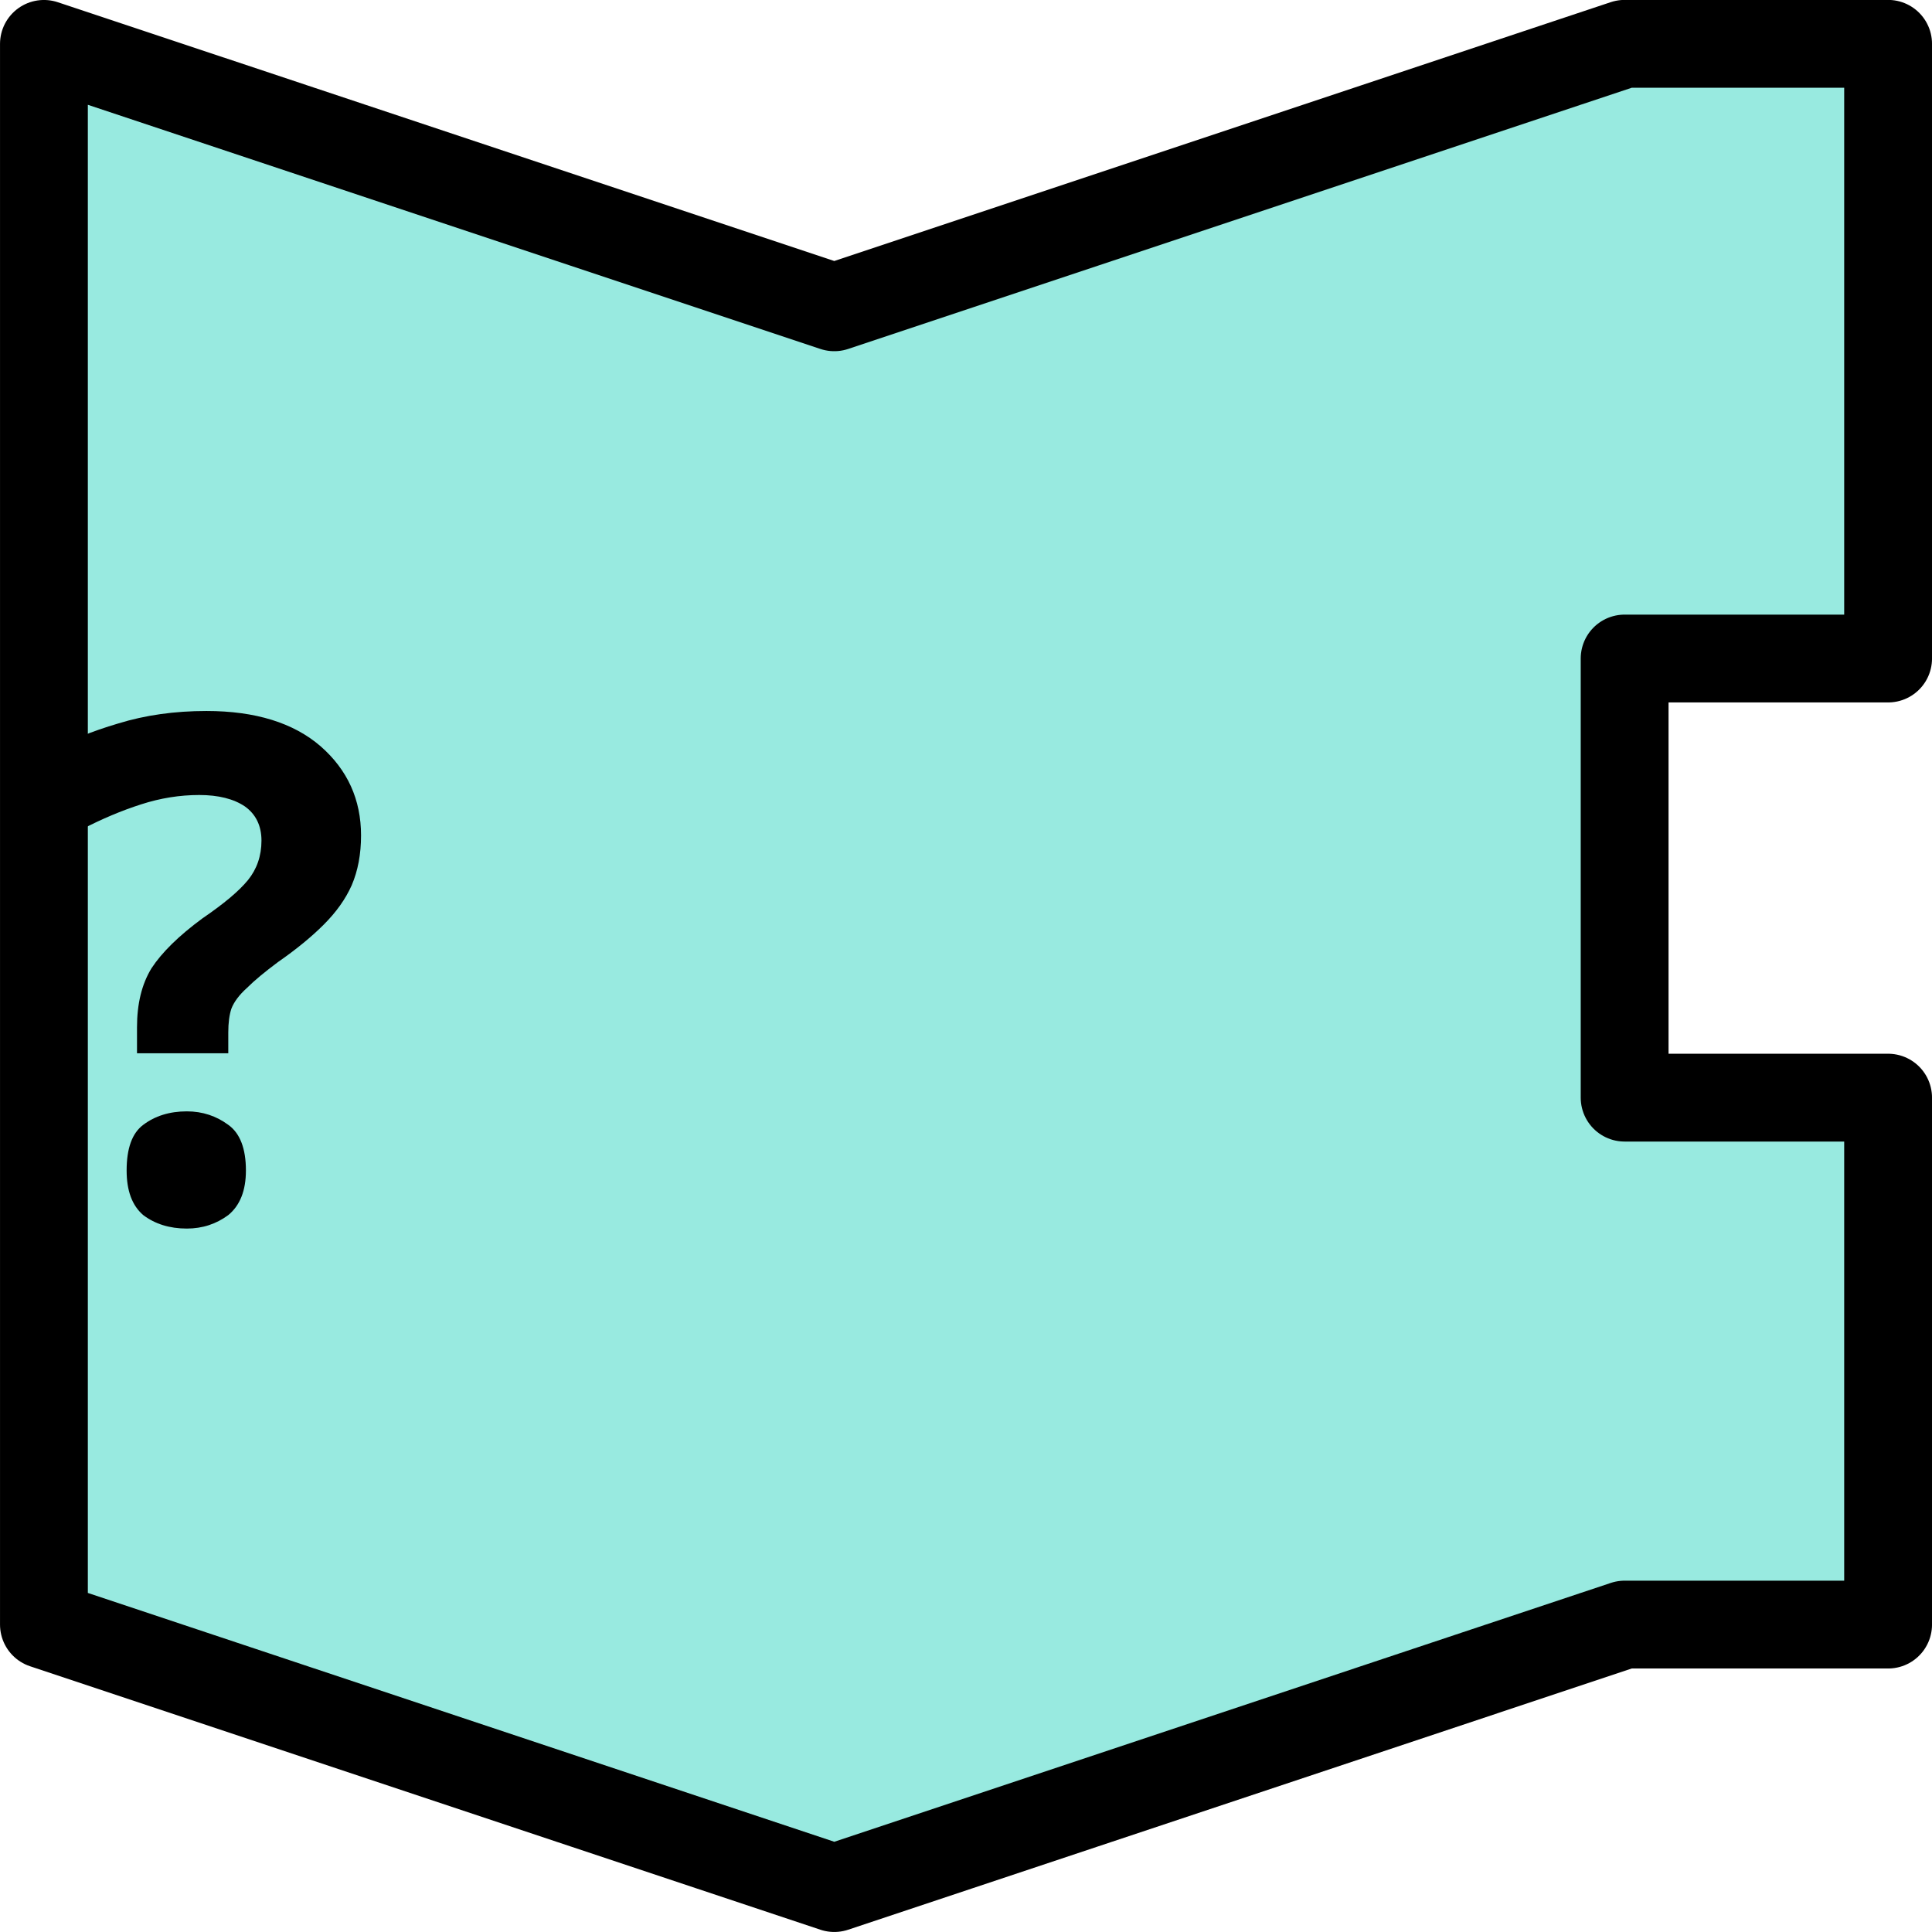
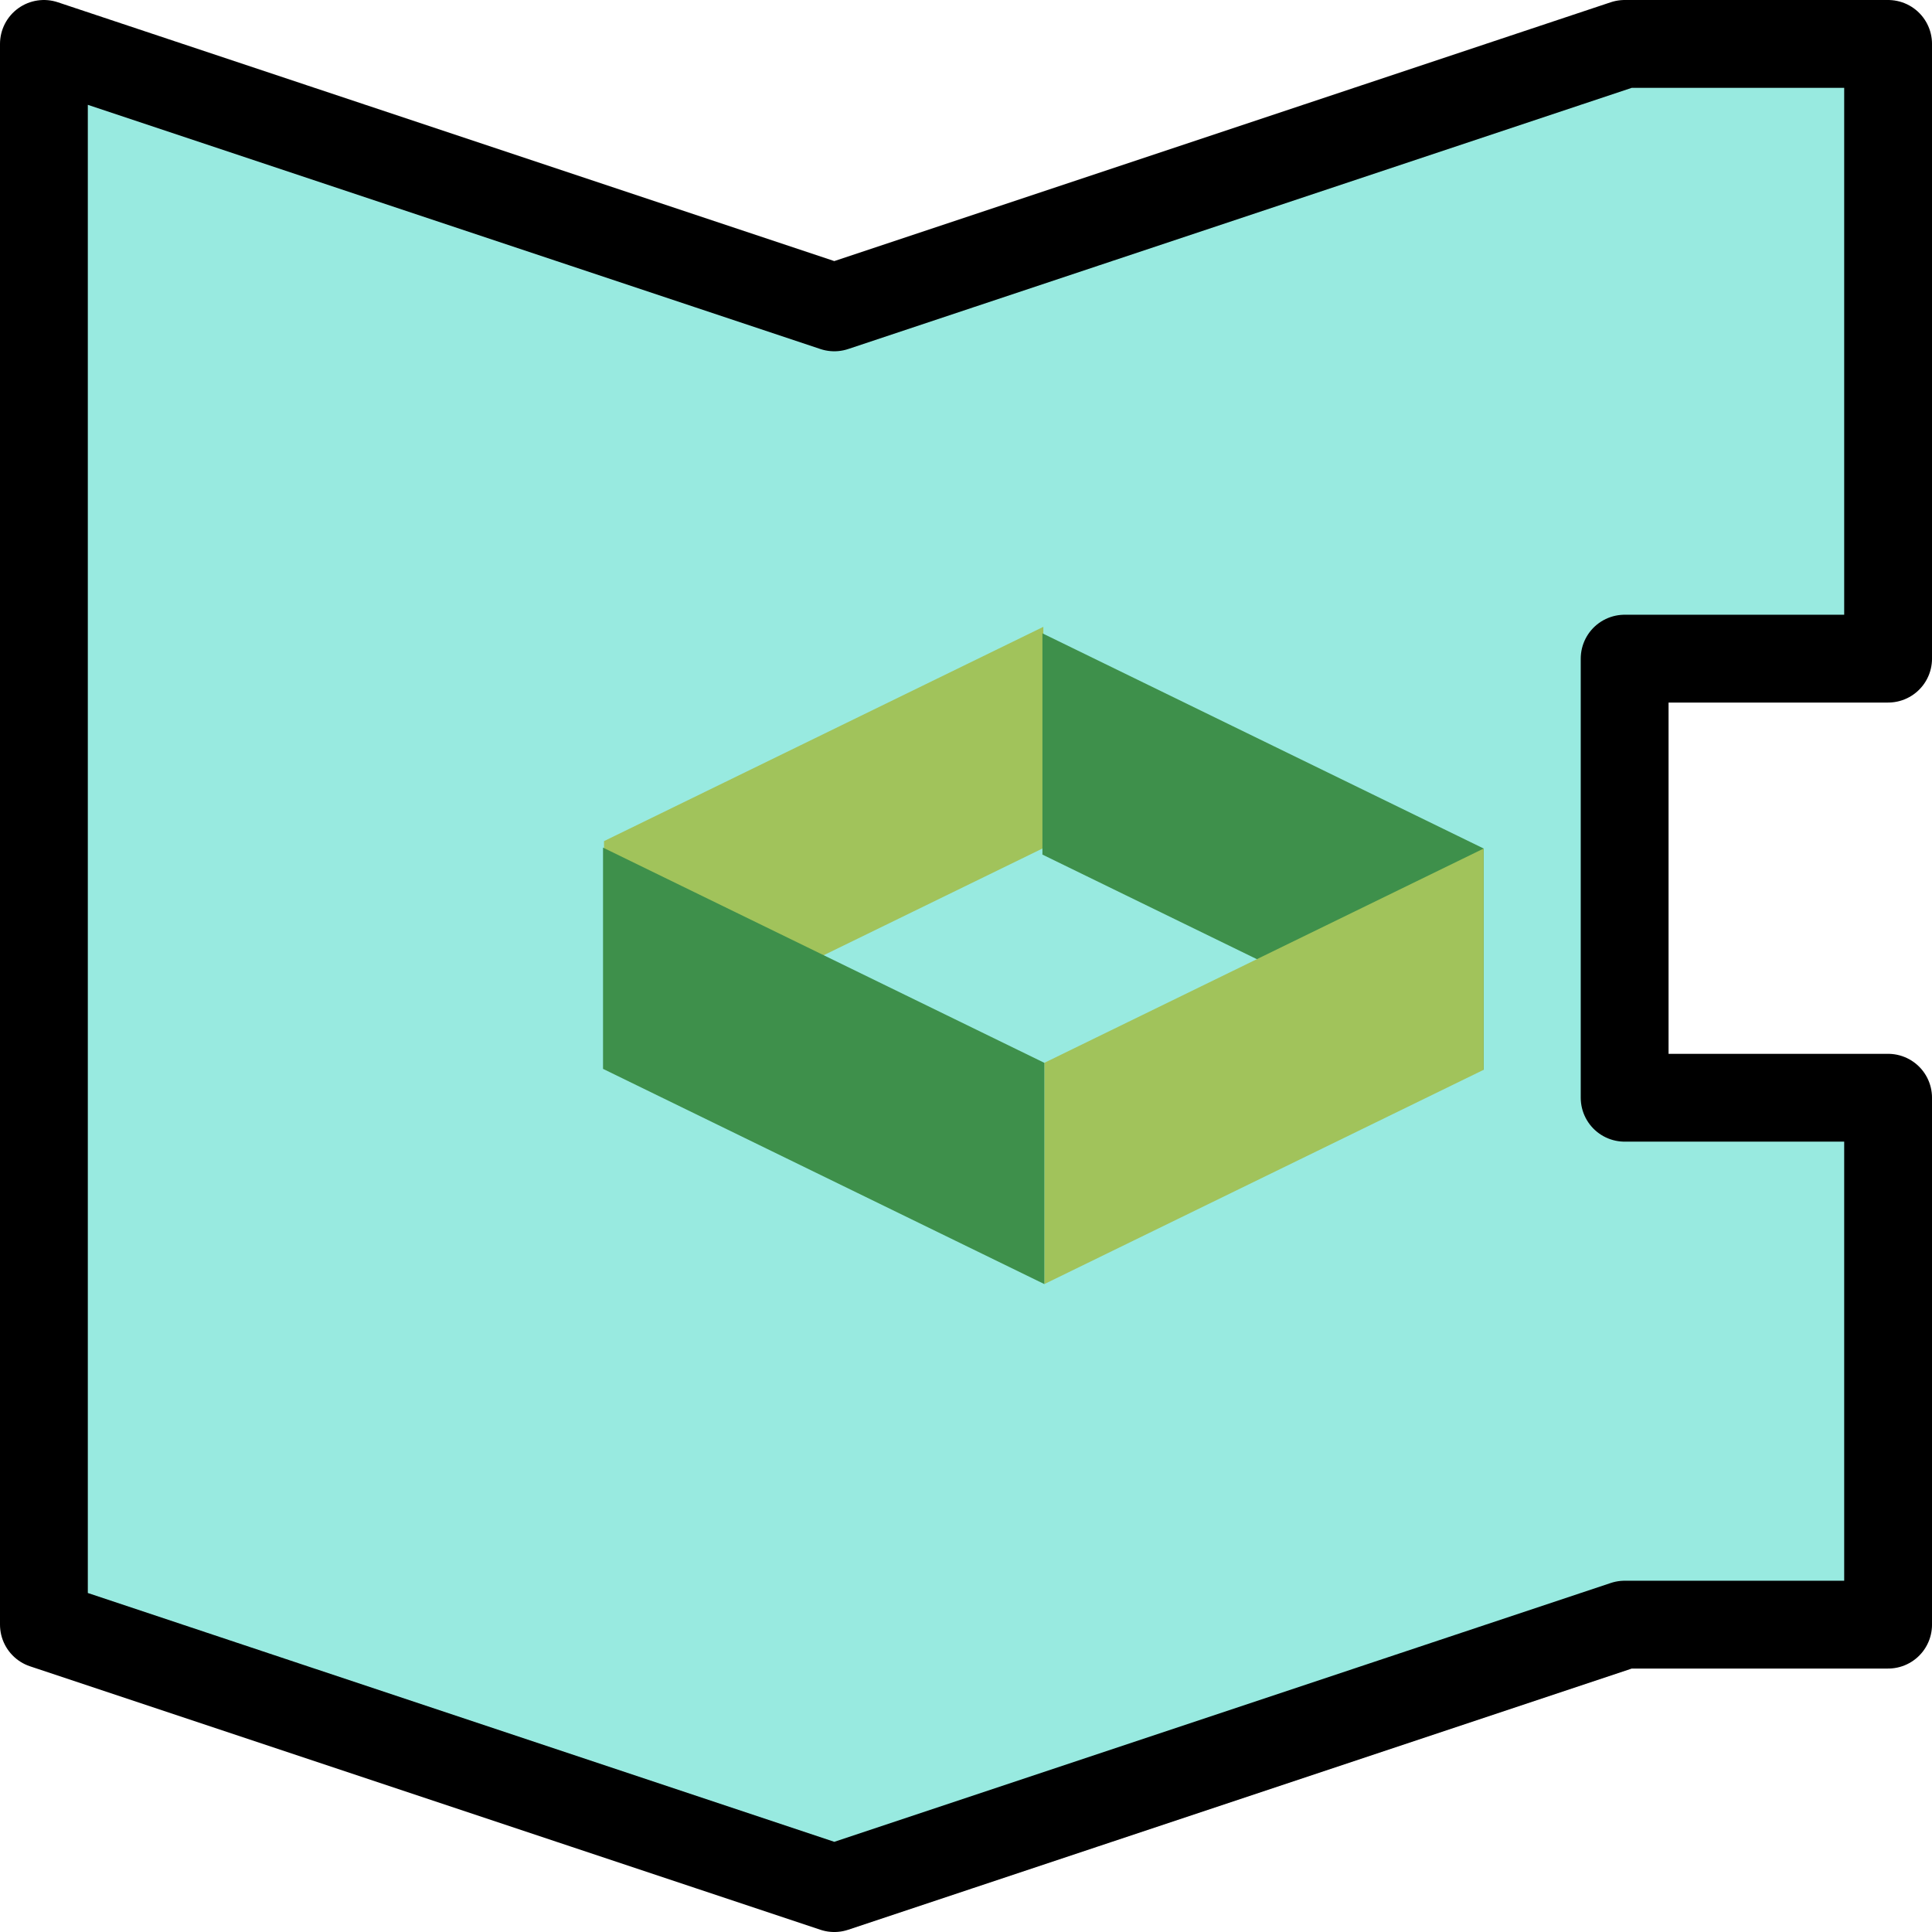
<svg xmlns="http://www.w3.org/2000/svg" width="64px" height="64px" viewBox="0 0 29.104 29.104" version="1.1" id="svg8">
  <defs id="defs2">
    </defs>
-   <g id="layer1" transform="translate(-35.05725,158.6011)">
-     <g id="g933">
-       <path id="rect833-3-3" style="fill:#98eae0;fill-opacity:1;stroke:#000000;stroke-width:1.323;stroke-linecap:round;stroke-linejoin:round;stroke-miterlimit:4;stroke-dasharray:none;stop-color:#000000" d="m 35.719,-157.94 v 23.812 l 11.906,3.969 11.906,-3.969 h 3.969 v -7.938 h -3.969 v -6.615 h 3.969 v -9.26 h -3.969 l -11.906,3.969 z" />
-       <text xml:space="preserve" style="font-size:10.583px;line-height:1.25;font-family:sans-serif;text-align:center;word-spacing:0px;text-anchor:middle;fill:#000000;stroke-width:0.265" x="47.854" y="-140.232" id="text839-6-6-3">
-         <tspan id="tspan837-7-06-6" x="47.854" y="-140.232" style="font-style:normal;font-variant:normal;font-weight:bold;font-stretch:normal;font-family:sans-serif;-inkscape-font-specification:'sans-serif Bold';text-align:center;text-anchor:middle;fill:#000000;stroke-width:0.265">?</tspan>
-       </text>
+   <g id="layer1" transform="translate(-33.07287,43.91256)">
+     <g id="g3870" transform="translate(-56.22396,-45.89689)">
+       <path id="rect833-3-2" style="fill:#98eae0;fill-opacity:1;stroke:#000000;stroke-width:5;stroke-linecap:round;stroke-linejoin:round;stroke-miterlimit:4;stroke-dasharray:none;stop-color:#000000" d="m 490,520 v 90 l 45,15 45,-15 h 15 v -30 h -15 v -25 h 15 v -35 h -15 l -45,15 z" transform="matrix(0.2645833,0,0,0.2645833,-39.6875,-134.9375)" />
+       <g id="g3857">
+         <g id="g3402">
+           <text xml:space="preserve" style="font-size:10.583px;line-height:1.25;font-family:sans-serif;text-align:center;word-spacing:0px;text-anchor:middle;fill:#000000;stroke-width:0.265" x="94.422" y="20.354" id="text839-6-7">
+             <tspan id="tspan837-7-0" x="94.422" y="20.354" style="font-style:normal;font-variant:normal;font-weight:bold;font-stretch:normal;font-family:sans-serif;-inkscape-font-specification:'sans-serif Bold';text-align:center;text-anchor:middle;fill:#000000;stroke-width:0.265">?</tspan>
+           </text>
+           <g id="g1715" transform="translate(-49.74805,-68.23802)">
+             <path d="m 148.144,82.893 v 3.333 l 6.618,-3.228 v -3.333 z" style="fill:#a1c35b;fill-opacity:1;fill-rule:evenodd;stroke:none;stroke-width:1;stroke-linecap:round;stroke-linejoin:round" id="path2" />
+             <path d="m 154.748,79.763 6.648,3.242 v 3.333 l -6.648,-3.242 z" style="fill:#3e904b;fill-opacity:1;fill-rule:evenodd;stroke:none;stroke-width:1;stroke-linecap:round;stroke-linejoin:round" id="path1" />
+             <path d="m 154.777,86.233 v 3.333 l 6.618,-3.228 v -3.333 z" style="fill:#a1c35b;fill-opacity:1;fill-rule:evenodd;stroke:none;stroke-width:1;stroke-linecap:round;stroke-linejoin:round" id="path1700" />
+             <path d="m 148.129,82.991 6.648,3.242 v 3.333 l -6.648,-3.242 z" style="fill:#3e904b;fill-opacity:1;fill-rule:evenodd;stroke:none;stroke-width:1;stroke-linecap:round;stroke-linejoin:round" id="path1702" />
+           </g>
+         </g>
+       </g>
    </g>
  </g>
</svg>
